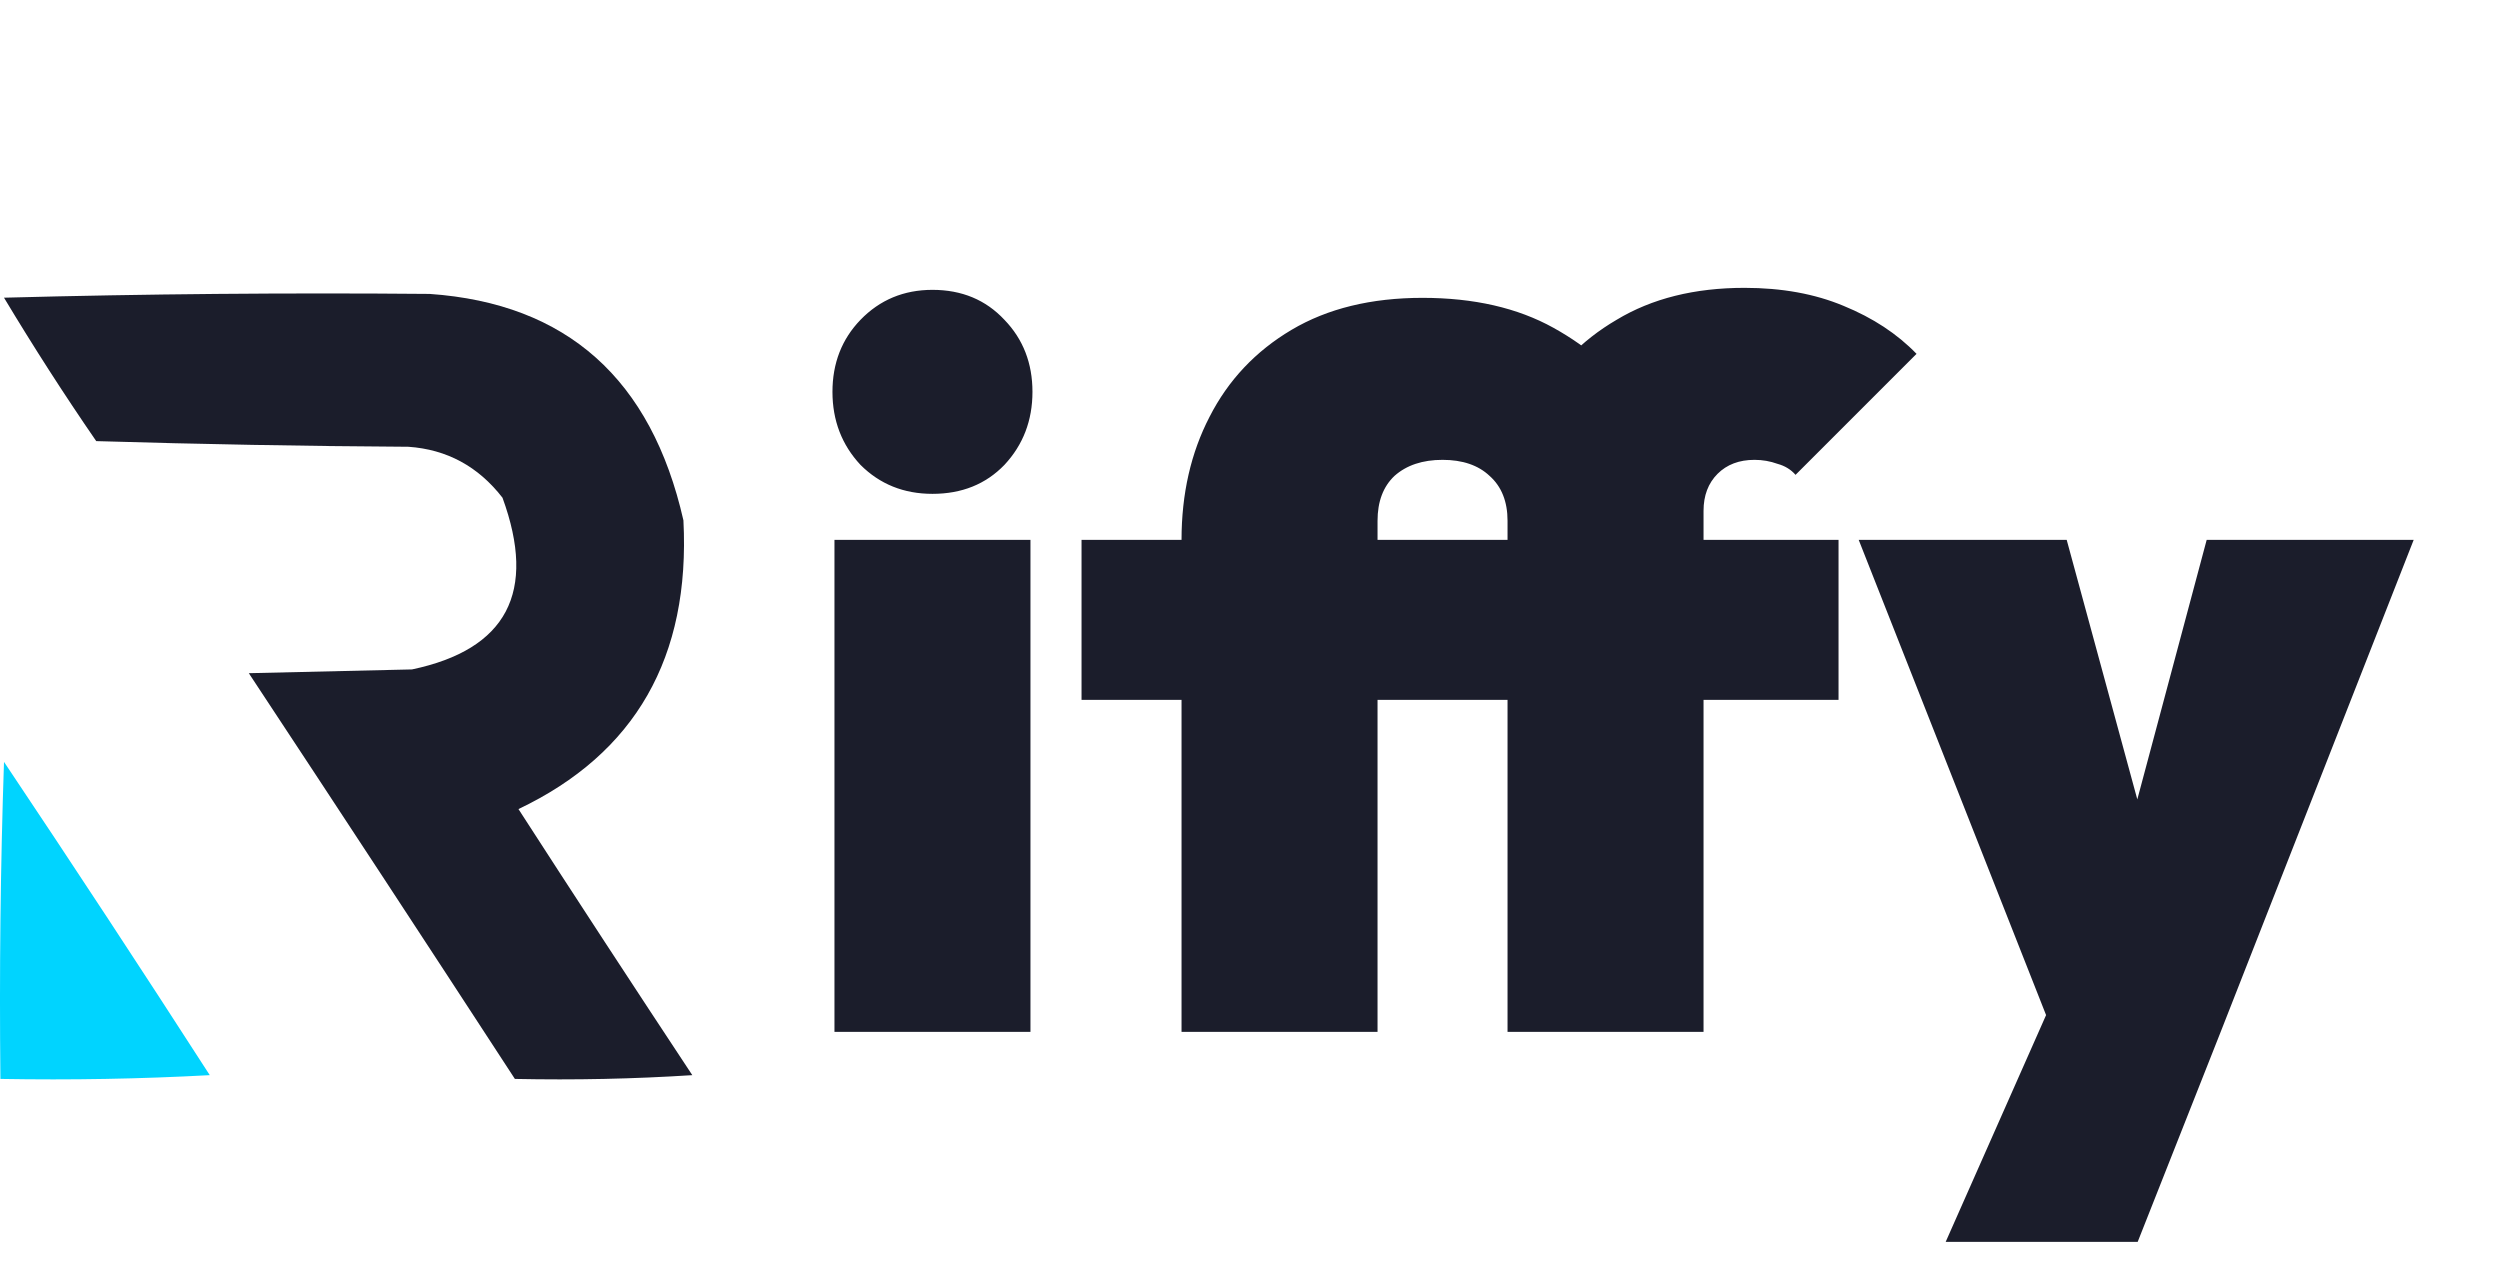
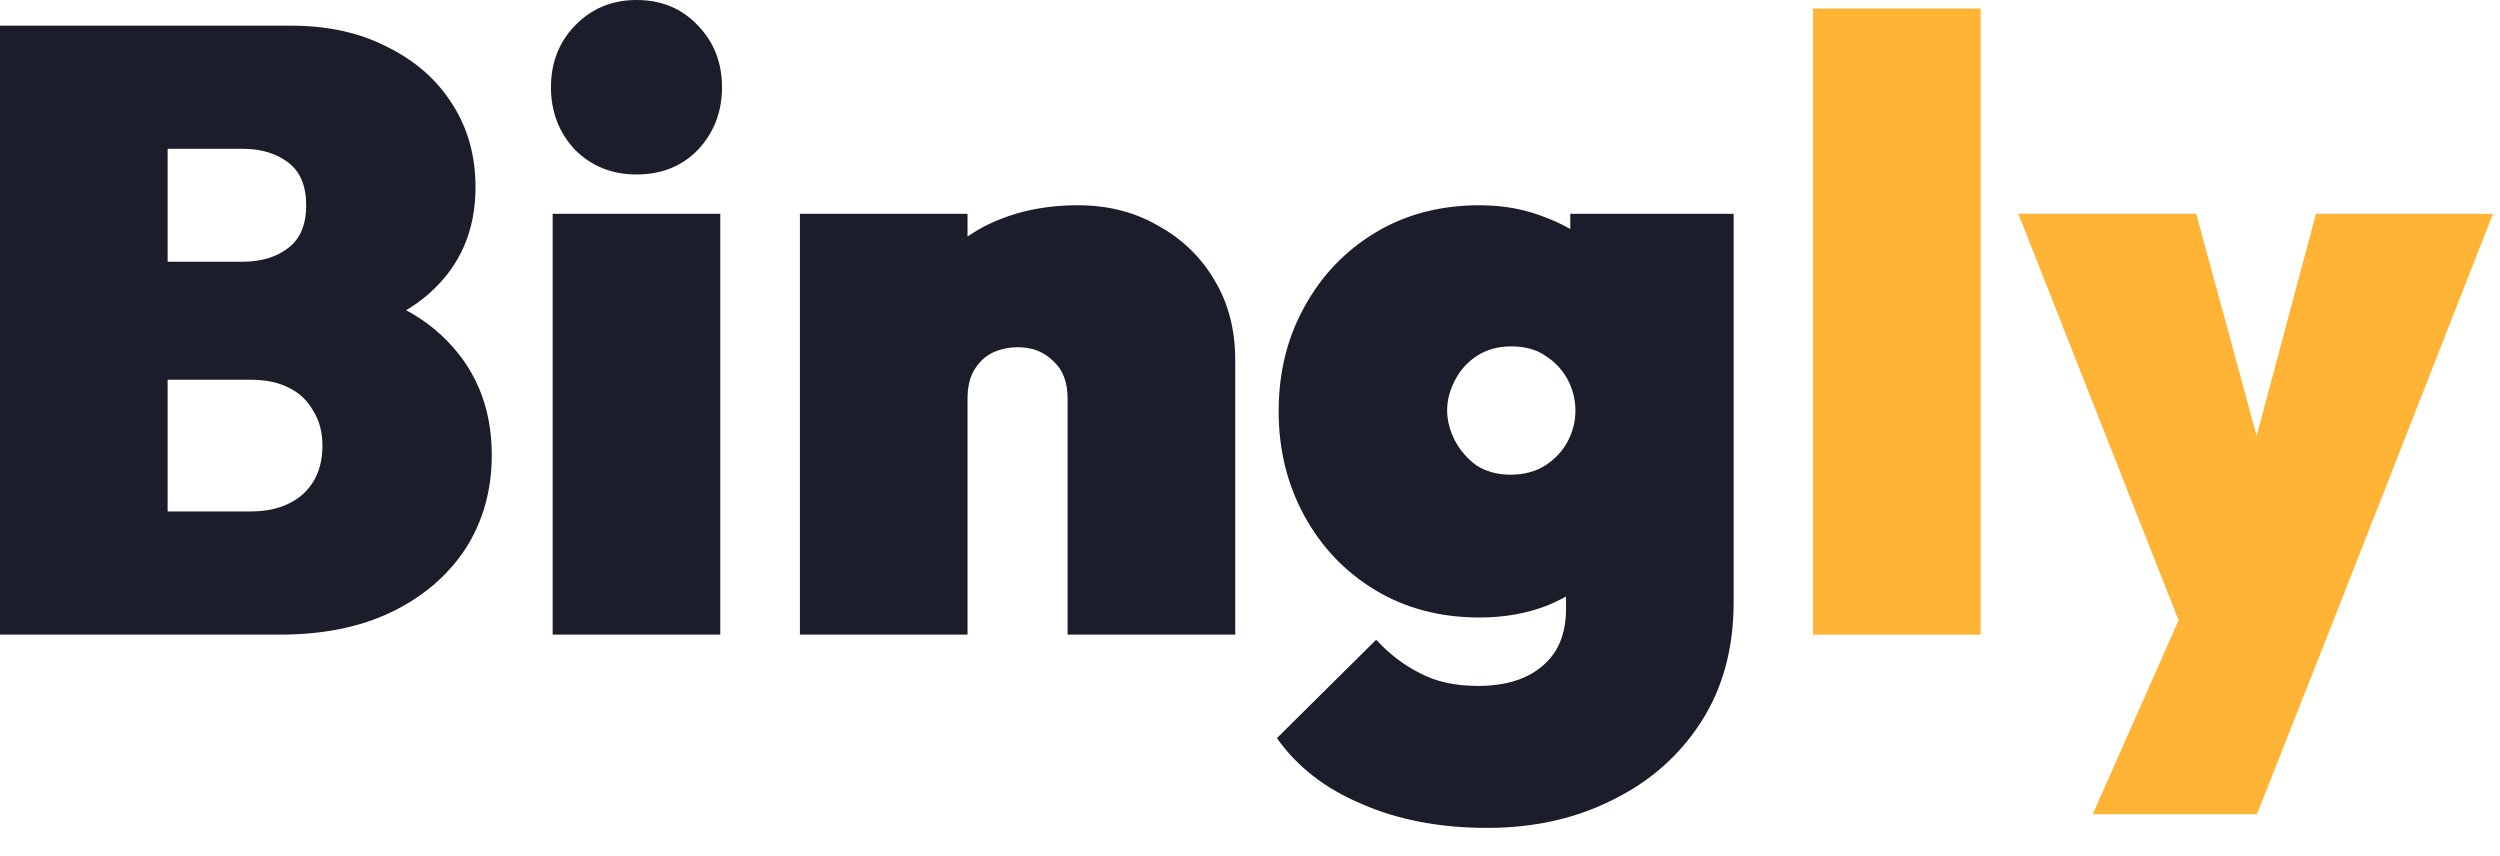
- <svg xmlns="http://www.w3.org/2000/svg" width="65" height="33" viewBox="0 0 65 33" fill="none">
-   <path fill-rule="evenodd" clip-rule="evenodd" d="M11.173 7.642C14.738 7.892 16.936 9.854 17.769 13.529C17.951 17.087 16.521 19.589 13.48 21.036C14.975 23.352 16.482 25.657 18 27.954C16.479 28.052 14.941 28.084 13.387 28.052C11.093 24.53 8.787 21.014 6.469 17.503C7.883 17.471 9.298 17.438 10.712 17.405C13.178 16.885 13.962 15.397 13.065 12.941C12.434 12.127 11.619 11.686 10.62 11.616C7.913 11.6 5.207 11.55 2.502 11.469C1.664 10.251 0.865 9.008 0.104 7.74C3.778 7.642 7.468 7.609 11.173 7.642Z" fill="#1B1D2B" />
-   <path fill-rule="evenodd" clip-rule="evenodd" d="M0.104 19.809C1.91 22.506 3.693 25.221 5.454 27.954C3.656 28.052 1.842 28.084 0.011 28.052C-0.019 25.288 0.012 22.54 0.104 19.809Z" fill="#00D4FF" />
-   <path d="M21.696 26.828V14.036H26.792V26.828H21.696ZM24.244 12.84C23.499 12.84 22.875 12.589 22.372 12.086C21.887 11.566 21.644 10.933 21.644 10.188C21.644 9.443 21.887 8.819 22.372 8.316C22.875 7.796 23.499 7.536 24.244 7.536C25.007 7.536 25.631 7.796 26.116 8.316C26.601 8.819 26.844 9.443 26.844 10.188C26.844 10.933 26.601 11.566 26.116 12.086C25.631 12.589 25.007 12.84 24.244 12.84ZM30.72 26.828V14.036C30.72 12.84 30.963 11.774 31.448 10.838C31.934 9.885 32.644 9.131 33.58 8.576C34.516 8.021 35.652 7.744 36.986 7.744C38.321 7.744 39.456 8.004 40.392 8.524C41.328 9.044 42.039 9.685 42.524 10.448C43.01 11.211 43.252 11.973 43.252 12.736L39.196 13.542C39.196 13.039 39.04 12.649 38.728 12.372C38.434 12.095 38.026 11.956 37.506 11.956C36.986 11.956 36.57 12.095 36.258 12.372C35.964 12.649 35.816 13.039 35.816 13.542V26.828H30.72ZM28.12 18.196V14.036H47.802V18.196H28.12ZM39.196 26.828V13.542C39.196 12.433 39.439 11.419 39.924 10.5C40.41 9.581 41.112 8.853 42.03 8.316C42.949 7.761 44.058 7.484 45.358 7.484C46.329 7.484 47.187 7.64 47.932 7.952C48.695 8.264 49.328 8.68 49.83 9.2L46.684 12.346C46.563 12.207 46.407 12.112 46.216 12.06C46.026 11.991 45.826 11.956 45.618 11.956C45.22 11.956 44.899 12.077 44.656 12.32C44.414 12.563 44.292 12.883 44.292 13.282V26.828H39.196ZM53.37 26.828L48.326 14.036H53.734L56.698 24.93H54.462L57.374 14.036H62.756L57.738 26.828H53.37ZM50.588 32.288L54.306 23.89L57.738 26.828L55.58 32.288H50.588Z" fill="#1B1D2B" />
+ <svg xmlns="http://www.w3.org/2000/svg" width="76" height="26" viewBox="0 0 76 26" fill="none">
+   <path d="M4.212 19.292V15.548H7.618C8.277 15.548 8.805 15.375 9.204 15.028C9.603 14.664 9.802 14.17 9.802 13.546C9.802 13.13 9.707 12.775 9.516 12.48C9.343 12.168 9.091 11.934 8.762 11.778C8.45 11.622 8.069 11.544 7.618 11.544H4.212V7.956H7.384C7.939 7.956 8.398 7.817 8.762 7.54C9.126 7.263 9.308 6.829 9.308 6.24C9.308 5.651 9.126 5.217 8.762 4.94C8.398 4.663 7.939 4.524 7.384 4.524H4.212V0.78H8.84C9.967 0.78 10.946 0.997 11.778 1.43C12.627 1.846 13.286 2.427 13.754 3.172C14.222 3.9 14.456 4.741 14.456 5.694C14.456 7.011 13.988 8.086 13.052 8.918C12.116 9.75 10.747 10.227 8.944 10.348L8.892 8.554C10.851 8.675 12.35 9.213 13.39 10.166C14.43 11.119 14.95 12.341 14.95 13.832C14.95 14.907 14.681 15.86 14.144 16.692C13.607 17.507 12.853 18.148 11.882 18.616C10.929 19.067 9.811 19.292 8.528 19.292H4.212ZM6.45593e-05 19.292V0.78H5.096V19.292H6.45593e-05ZM16.801 19.292V6.5H21.897V19.292H16.801ZM19.349 5.304C18.603 5.304 17.979 5.053 17.477 4.55C16.991 4.03 16.749 3.397 16.749 2.652C16.749 1.907 16.991 1.283 17.477 0.78C17.979 0.26 18.603 -8.9407e-06 19.349 -8.9407e-06C20.111 -8.9407e-06 20.735 0.26 21.221 0.78C21.706 1.283 21.949 1.907 21.949 2.652C21.949 3.397 21.706 4.03 21.221 4.55C20.735 5.053 20.111 5.304 19.349 5.304ZM32.455 19.292V12.116C32.455 11.613 32.308 11.232 32.013 10.972C31.736 10.695 31.38 10.556 30.947 10.556C30.652 10.556 30.384 10.617 30.141 10.738C29.916 10.859 29.734 11.041 29.595 11.284C29.474 11.509 29.413 11.787 29.413 12.116L27.437 11.232C27.437 10.192 27.662 9.299 28.113 8.554C28.581 7.809 29.214 7.237 30.011 6.838C30.826 6.439 31.744 6.24 32.767 6.24C33.686 6.24 34.5 6.448 35.211 6.864C35.939 7.263 36.511 7.817 36.927 8.528C37.343 9.221 37.551 10.027 37.551 10.946V19.292H32.455ZM24.317 19.292V6.5H29.413V19.292H24.317ZM45.215 25.168C43.776 25.168 42.502 24.925 41.393 24.44C40.284 23.972 39.426 23.305 38.819 22.438L41.835 19.448C42.234 19.881 42.676 20.219 43.161 20.462C43.646 20.722 44.236 20.852 44.929 20.852C45.761 20.852 46.411 20.653 46.879 20.254C47.364 19.855 47.607 19.275 47.607 18.512V15.132L48.439 12.376L47.737 9.646V6.5H52.703V18.304C52.703 19.708 52.374 20.921 51.715 21.944C51.056 22.967 50.164 23.755 49.037 24.31C47.91 24.882 46.636 25.168 45.215 25.168ZM44.981 18.772C43.785 18.772 42.728 18.495 41.809 17.94C40.89 17.385 40.171 16.631 39.651 15.678C39.131 14.725 38.871 13.667 38.871 12.506C38.871 11.327 39.131 10.27 39.651 9.334C40.171 8.381 40.89 7.627 41.809 7.072C42.728 6.517 43.785 6.24 44.981 6.24C45.726 6.24 46.411 6.37 47.035 6.63C47.676 6.873 48.205 7.219 48.621 7.67C49.054 8.121 49.332 8.641 49.453 9.23V15.782C49.332 16.371 49.054 16.891 48.621 17.342C48.205 17.793 47.676 18.148 47.035 18.408C46.411 18.651 45.726 18.772 44.981 18.772ZM45.917 14.43C46.333 14.43 46.688 14.335 46.983 14.144C47.278 13.953 47.503 13.711 47.659 13.416C47.815 13.121 47.893 12.809 47.893 12.48C47.893 12.151 47.815 11.839 47.659 11.544C47.503 11.249 47.278 11.007 46.983 10.816C46.706 10.625 46.359 10.53 45.943 10.53C45.544 10.53 45.198 10.625 44.903 10.816C44.608 11.007 44.383 11.258 44.227 11.57C44.071 11.865 43.993 12.168 43.993 12.48C43.993 12.775 44.071 13.078 44.227 13.39C44.383 13.685 44.6 13.936 44.877 14.144C45.172 14.335 45.518 14.43 45.917 14.43Z" fill="#1B1D2B" />
+   <path d="M55.116 19.292V0.26H60.212V19.292H55.116ZM66.401 19.292L61.357 6.5H66.765L69.729 17.394H67.493L70.405 6.5H75.787L70.769 19.292H66.401ZM63.619 24.752L67.337 16.354L70.769 19.292L68.611 24.752H63.619Z" fill="#FFB436" />
</svg>
